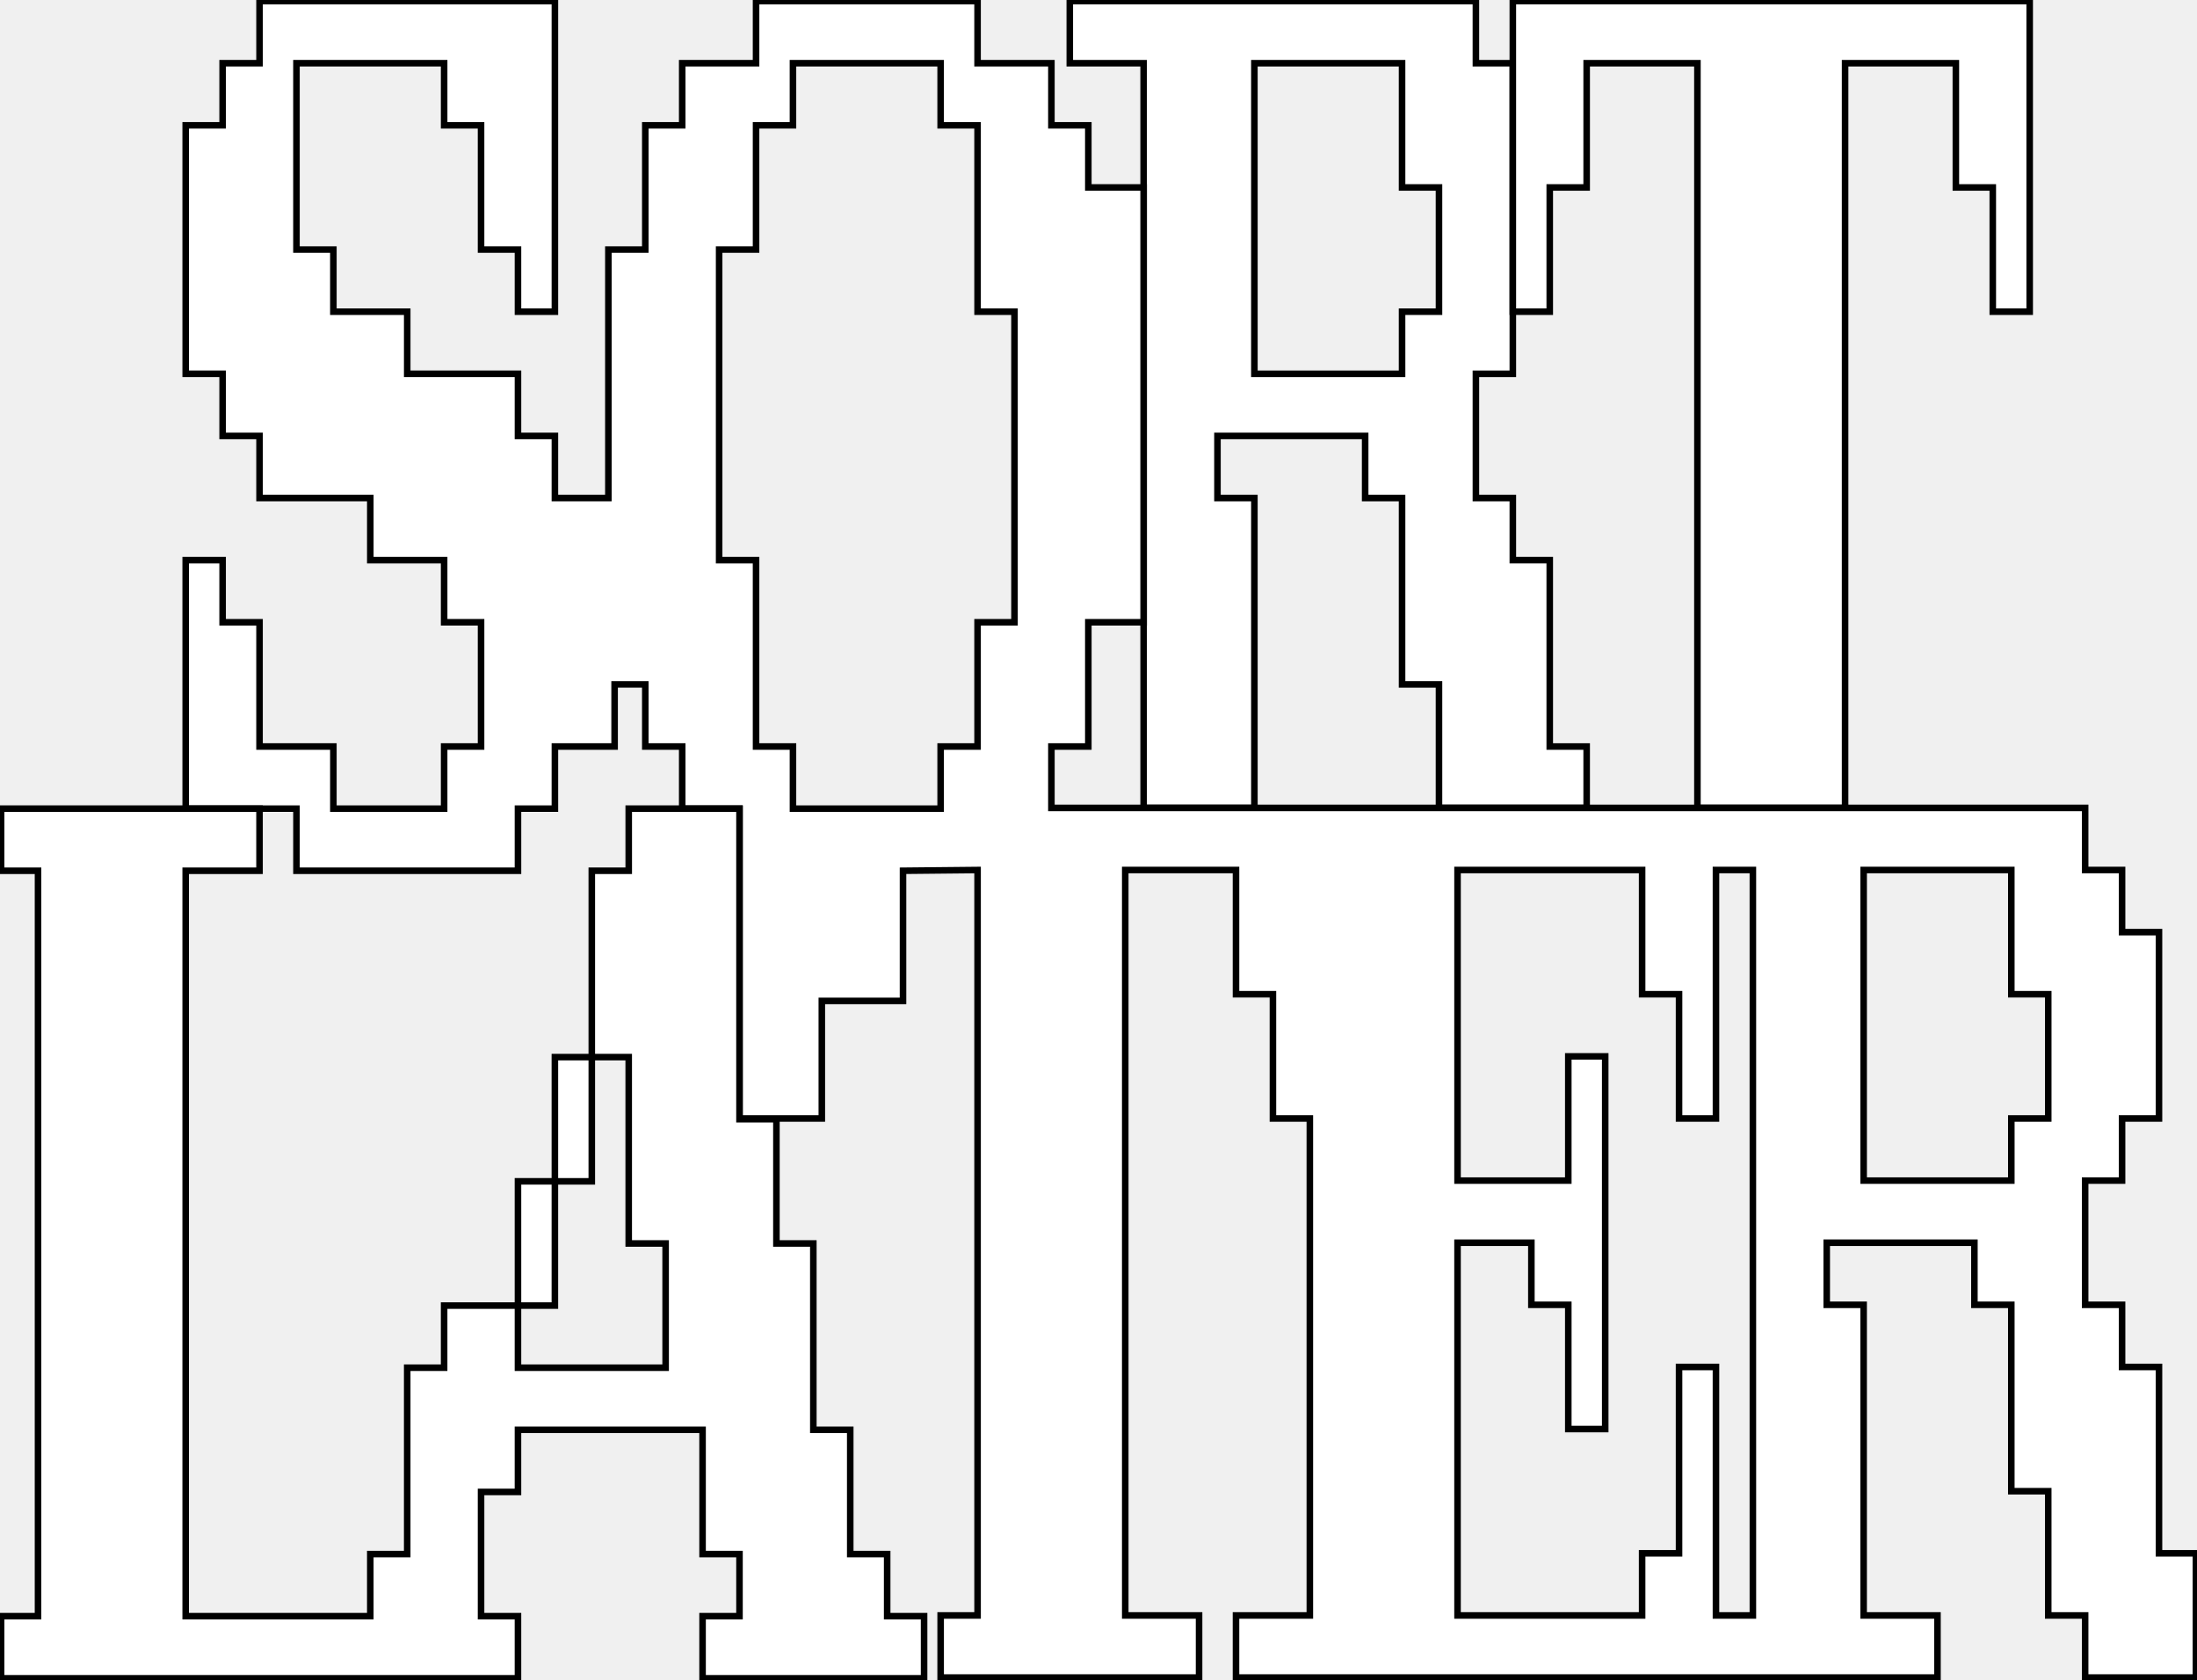
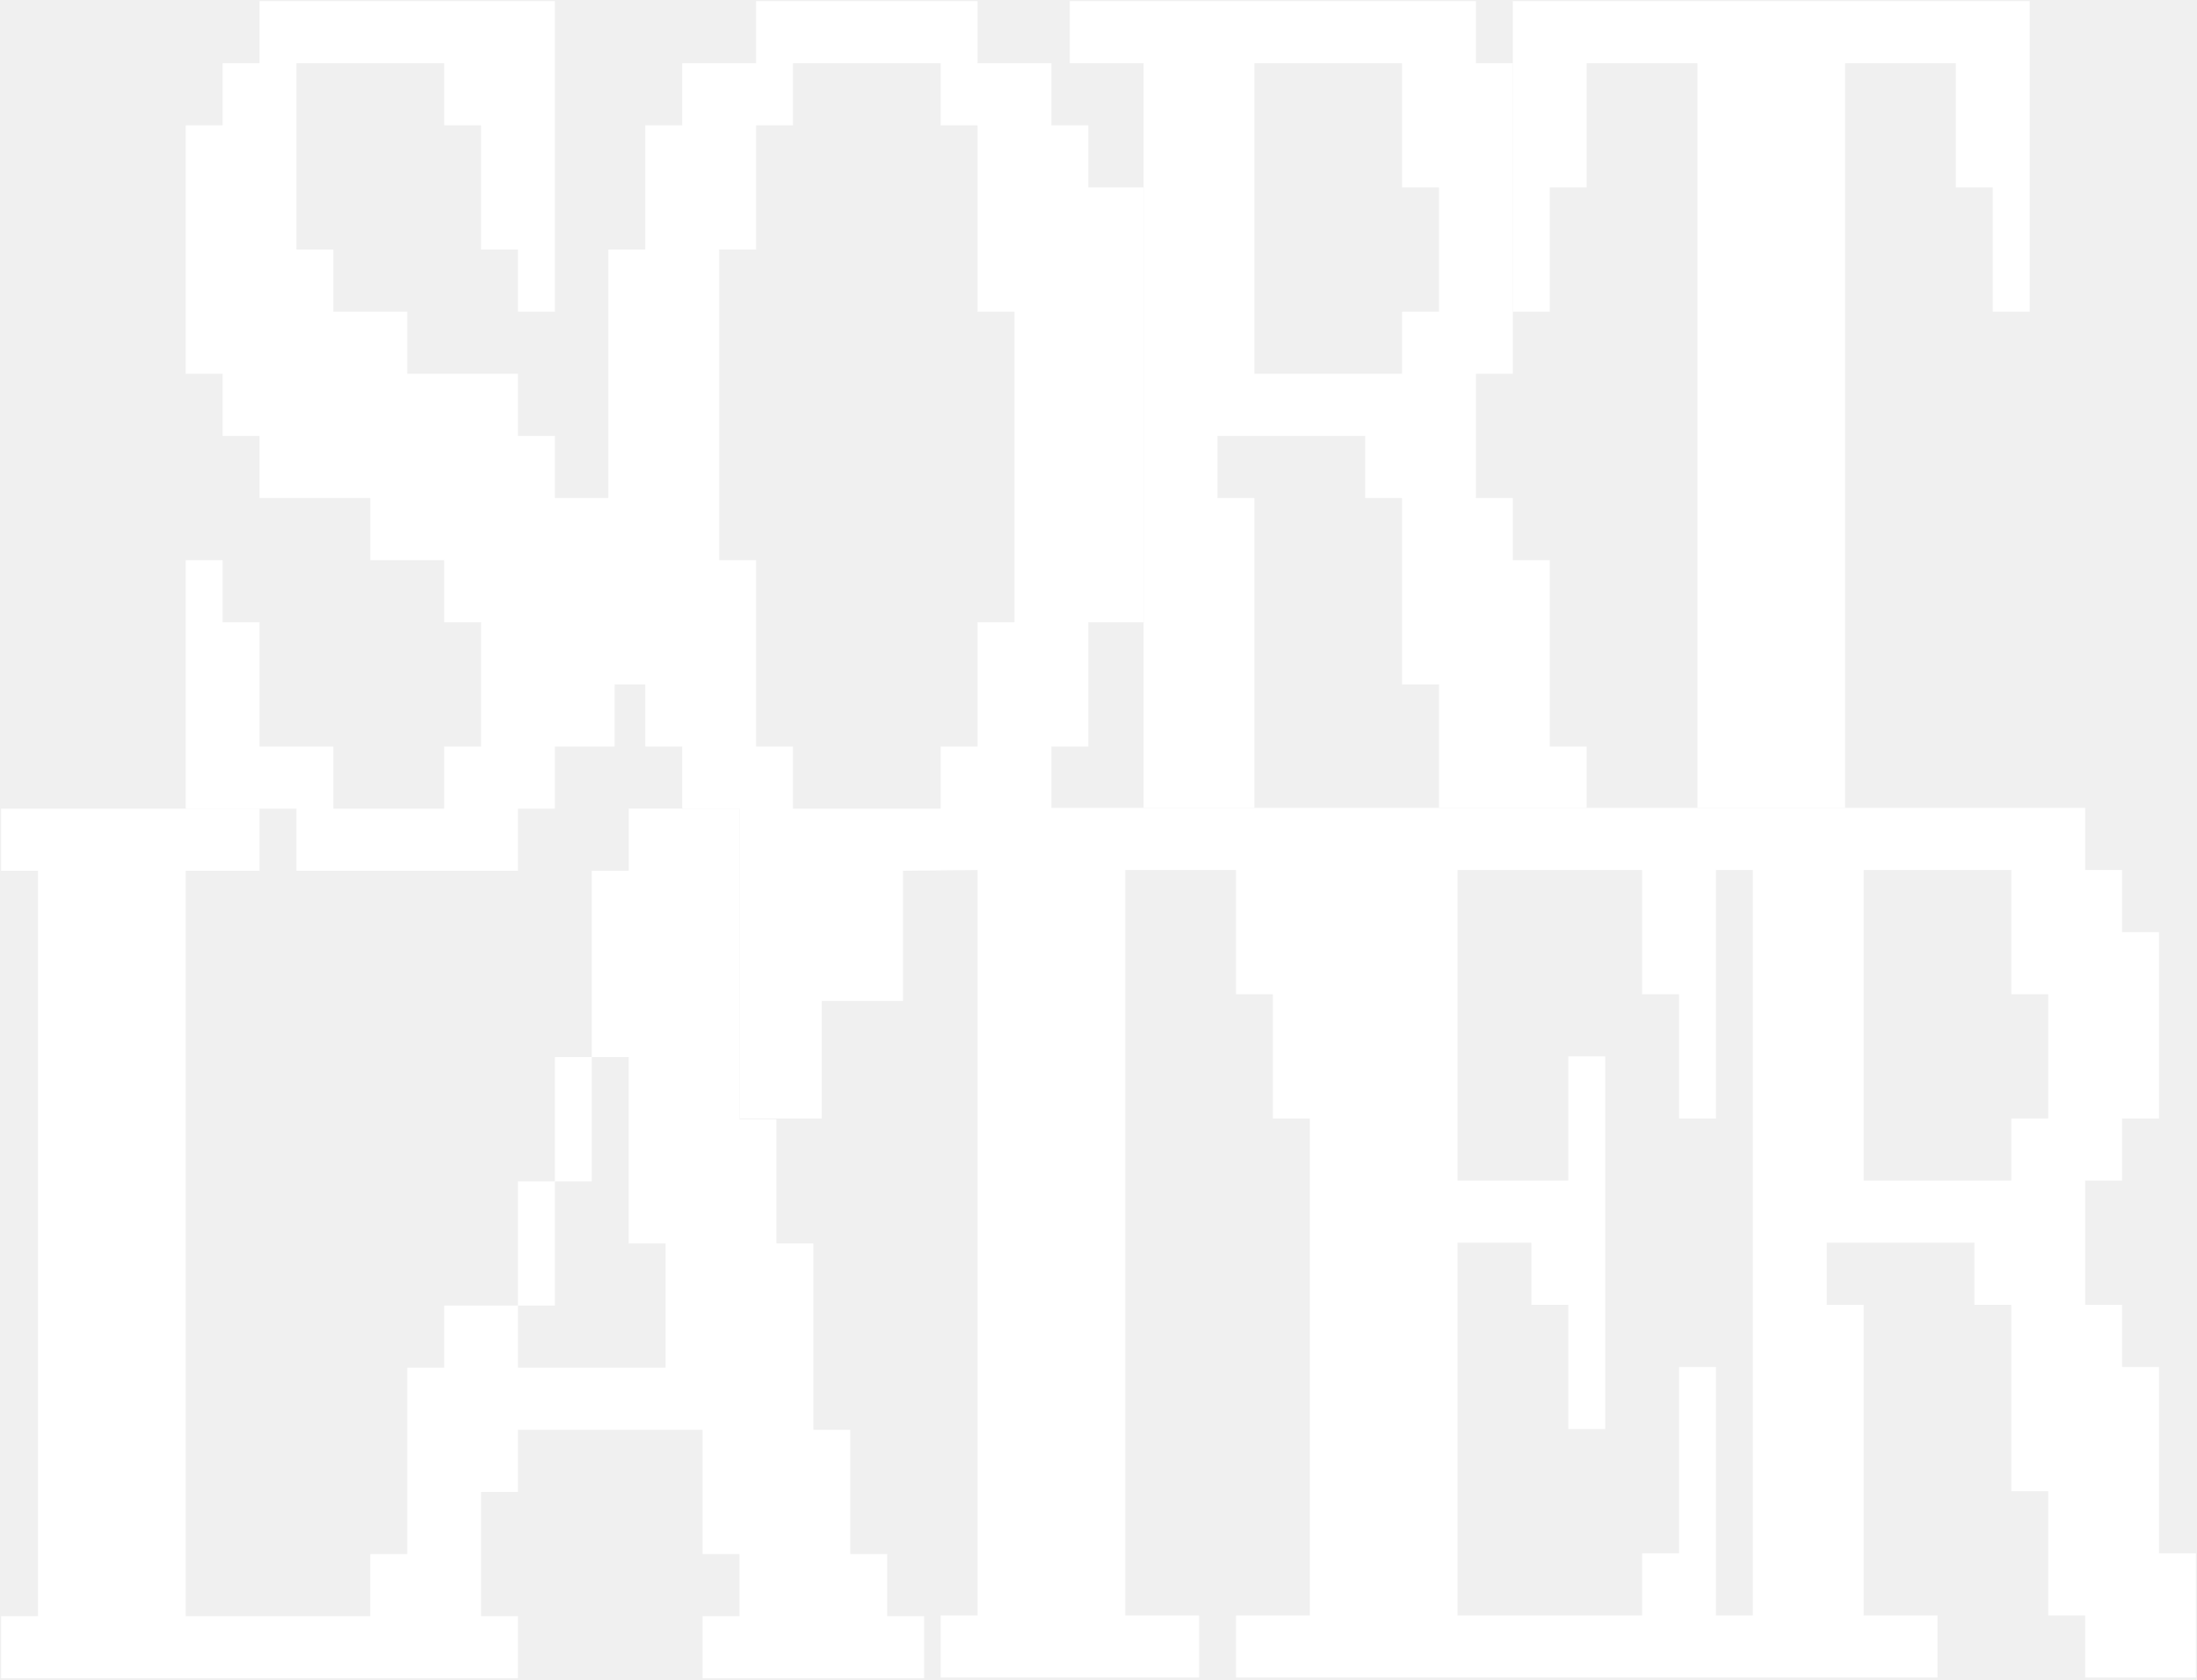
<svg xmlns="http://www.w3.org/2000/svg" version="1.1" id="Layer_1" x="0px" y="0px" width="100%" height="100%" viewBox="0 0 1005.857 769" style="enable-background:new 0 0 1005.857 769;" xml:space="preserve" preserveAspectRatio="none">
  <style type="text/css">
- 	.st0{fill:#ffffff;stroke:#000000;stroke-miterlimit:10;stroke-width:3px;vector-effect:non-scaling-stroke;}
+ 	.st0{fill:#ffffff;stroke:none;stroke-miterlimit:10;stroke-width:3px;vector-effect:non-scaling-stroke;}
</style>
  <g>
    <path class="st0" d="M692.618,28.947h-16.905V0.5H489.785v28.447h33.805v340.989h50.71V228.054h-16.905v-28.442h67.615v28.442h16.9   v85.335h16.905v56.547h67.61v-28.1h-16.9V256.5h-16.905v-28.447h-16.905v-56.888h16.905V28.947z M658.814,142.723h-16.905v28.442   h-67.61V28.947h67.61v56.888h16.905V142.723z" />
    <polygon class="st0" points="692.618,0.5 692.618,142.723 709.523,142.723 709.523,85.835 726.423,85.835 726.423,28.947    777.133,28.947 777.133,369.935 844.743,369.935 844.743,28.947 895.453,28.947 895.453,85.835 912.357,85.835 912.357,142.723    929.257,142.723 929.257,0.5  " />
    <path class="st0" d="M988.456,711.27v-85.335h-16.905v-28.447h-16.905v-56.888h16.905v-28.442h16.905v-85.335h-16.905v-28.442   h-16.905v-28.447H481.366v-28.1h16.905v-56.893h25.318V85.835h-25.318V57.389h-16.905V28.947h-33.806V0.5H346.144v28.447h-33.806   v28.442h-16.901v56.888h-16.905v113.777h-24.481v-28.442h-16.905v-28.447H186.44v-28.442h-33.81v-28.447h-16.901v-85.33h67.611   v28.442h16.905v56.888h16.901v28.447h16.905V0.5H118.824v28.447h-16.901v28.442H85.018v113.777h16.905v28.447h16.901v28.442h50.711   V256.5h33.806v28.442h16.905v56.893H203.34v28.442H152.63v-28.442h-33.806v-56.893h-16.901V256.5H85.018v113.777h50.711v28.447   h101.417v-28.447h16.905v-28.442h27.338v-28.447h14.048v28.447h16.901v28.1h0.005v0.267v0.075h26.221v27.811v114.071h16.9h20.791   v-53.83h37.173v-59.605l34.138-0.341v341.33H430.66v28.447h118.317v-28.447h-33.801V398.723v-0.341h43.126h7.58v56.888h16.905   v56.889h16.9v227.553h-33.806v28.447h321.156v-28.447h-33.806V597.489h-16.901v-28.442h67.611v28.442h16.901v85.335h16.905v56.888   h16.896v28.447h50.711V711.27H988.456z M464.466,284.942H447.56v56.893h-16.905v28.442h-67.611v-28.442h-16.9V256.5h-16.905   V114.277h16.905V57.389h16.9V28.947h67.611v28.442h16.905v85.335h16.905V284.942z M802.522,739.712h-16.9V625.935h-16.905v85.335   h-16.905v28.442h-84.507V569.047h33.806v28.442h16.901v56.889h16.905V483.712h-16.905v56.888h-50.706V398.382h84.507v56.889h16.905   v56.888h16.905V398.382h16.9V739.712z M937.75,512.159h-16.905v28.442h-67.611V398.382h67.611v56.889h16.905V512.159z" />
    <path class="st0" d="M406.173,740.053v-28.442h-16.905v-56.893h-16.9v-85.33h-16.905V512.5h-16.9V370.277h-50.71v28.447h-16.909   v85.325v0.005h-16.9v56.881h-16.9l0,56.896h-33.81v28.447h-16.9v85.335h-16.905v28.442H85.015v-341.33h33.805v-28.447H0.5v28.447   h16.905v341.33H0.5V768.5h236.644v-28.447h-16.9v-56.888h16.9v-28.447h84.514v56.893h16.905v28.442h-16.905V768.5h101.42v-28.447   H406.173z M304.746,626.279h-67.602v-28.447h16.9v-56.888h16.9v-56.893h16.901v85.34h16.901V626.279z" />
  </g>
</svg>
